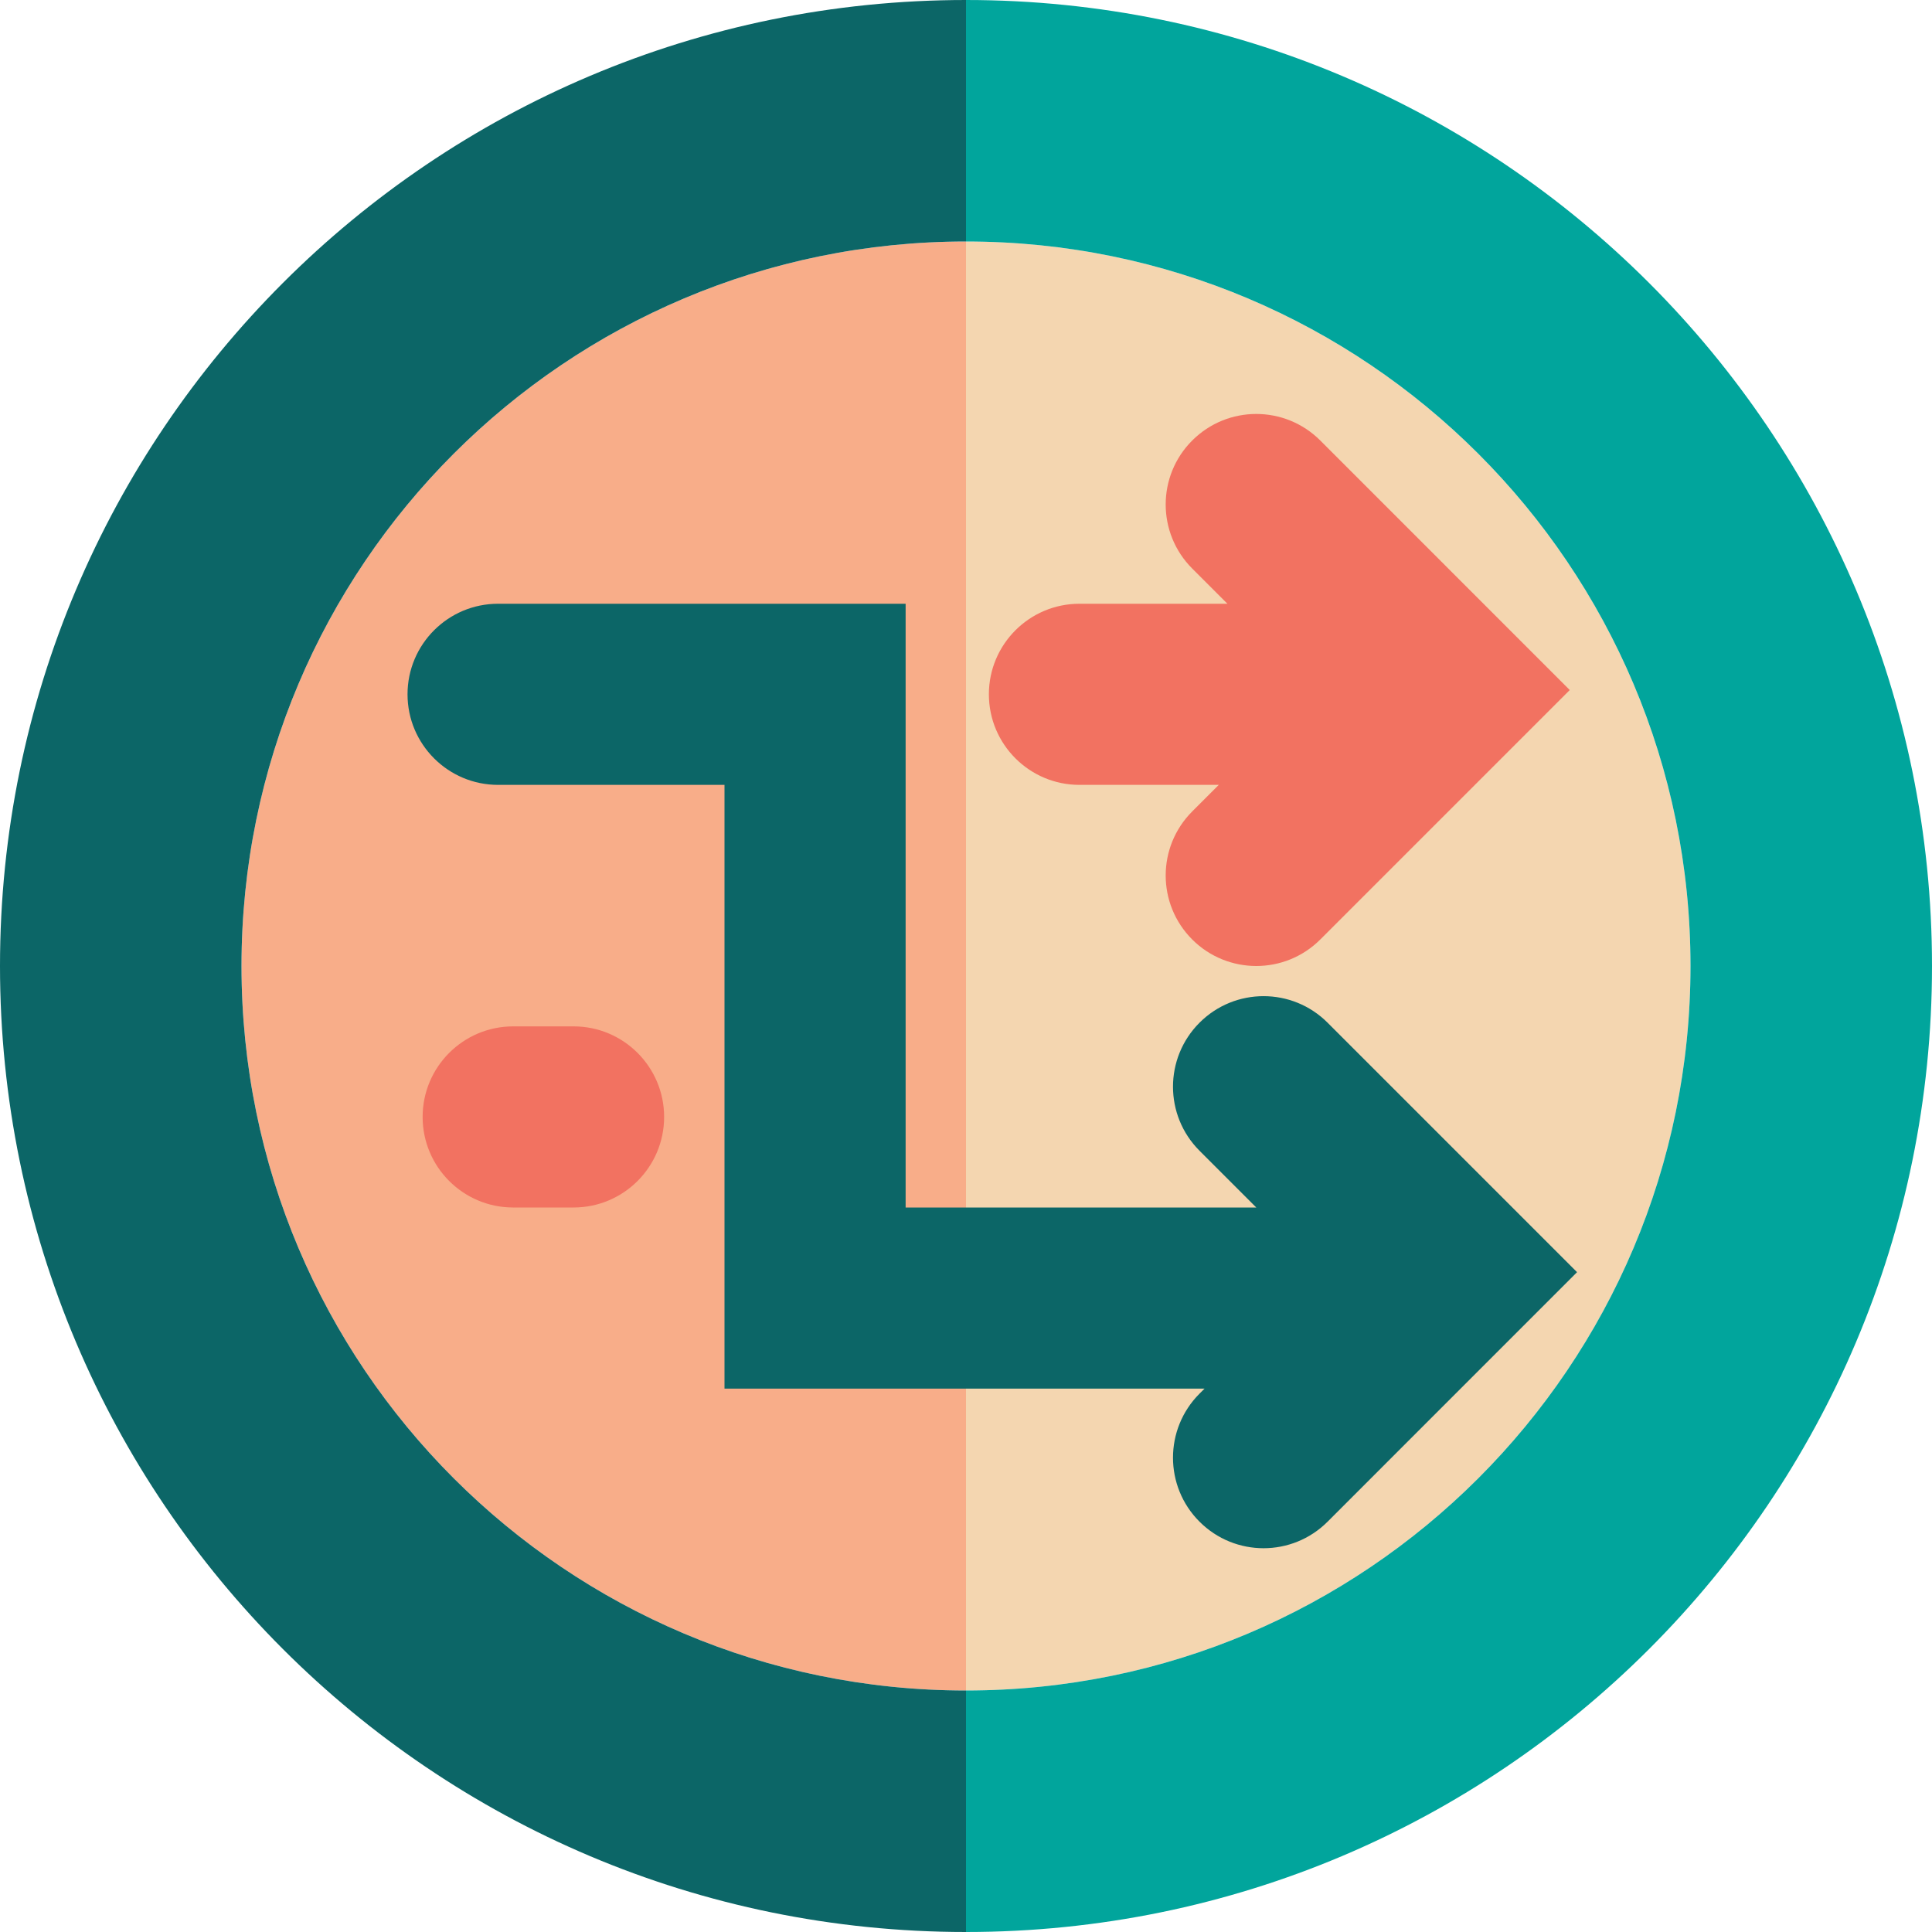
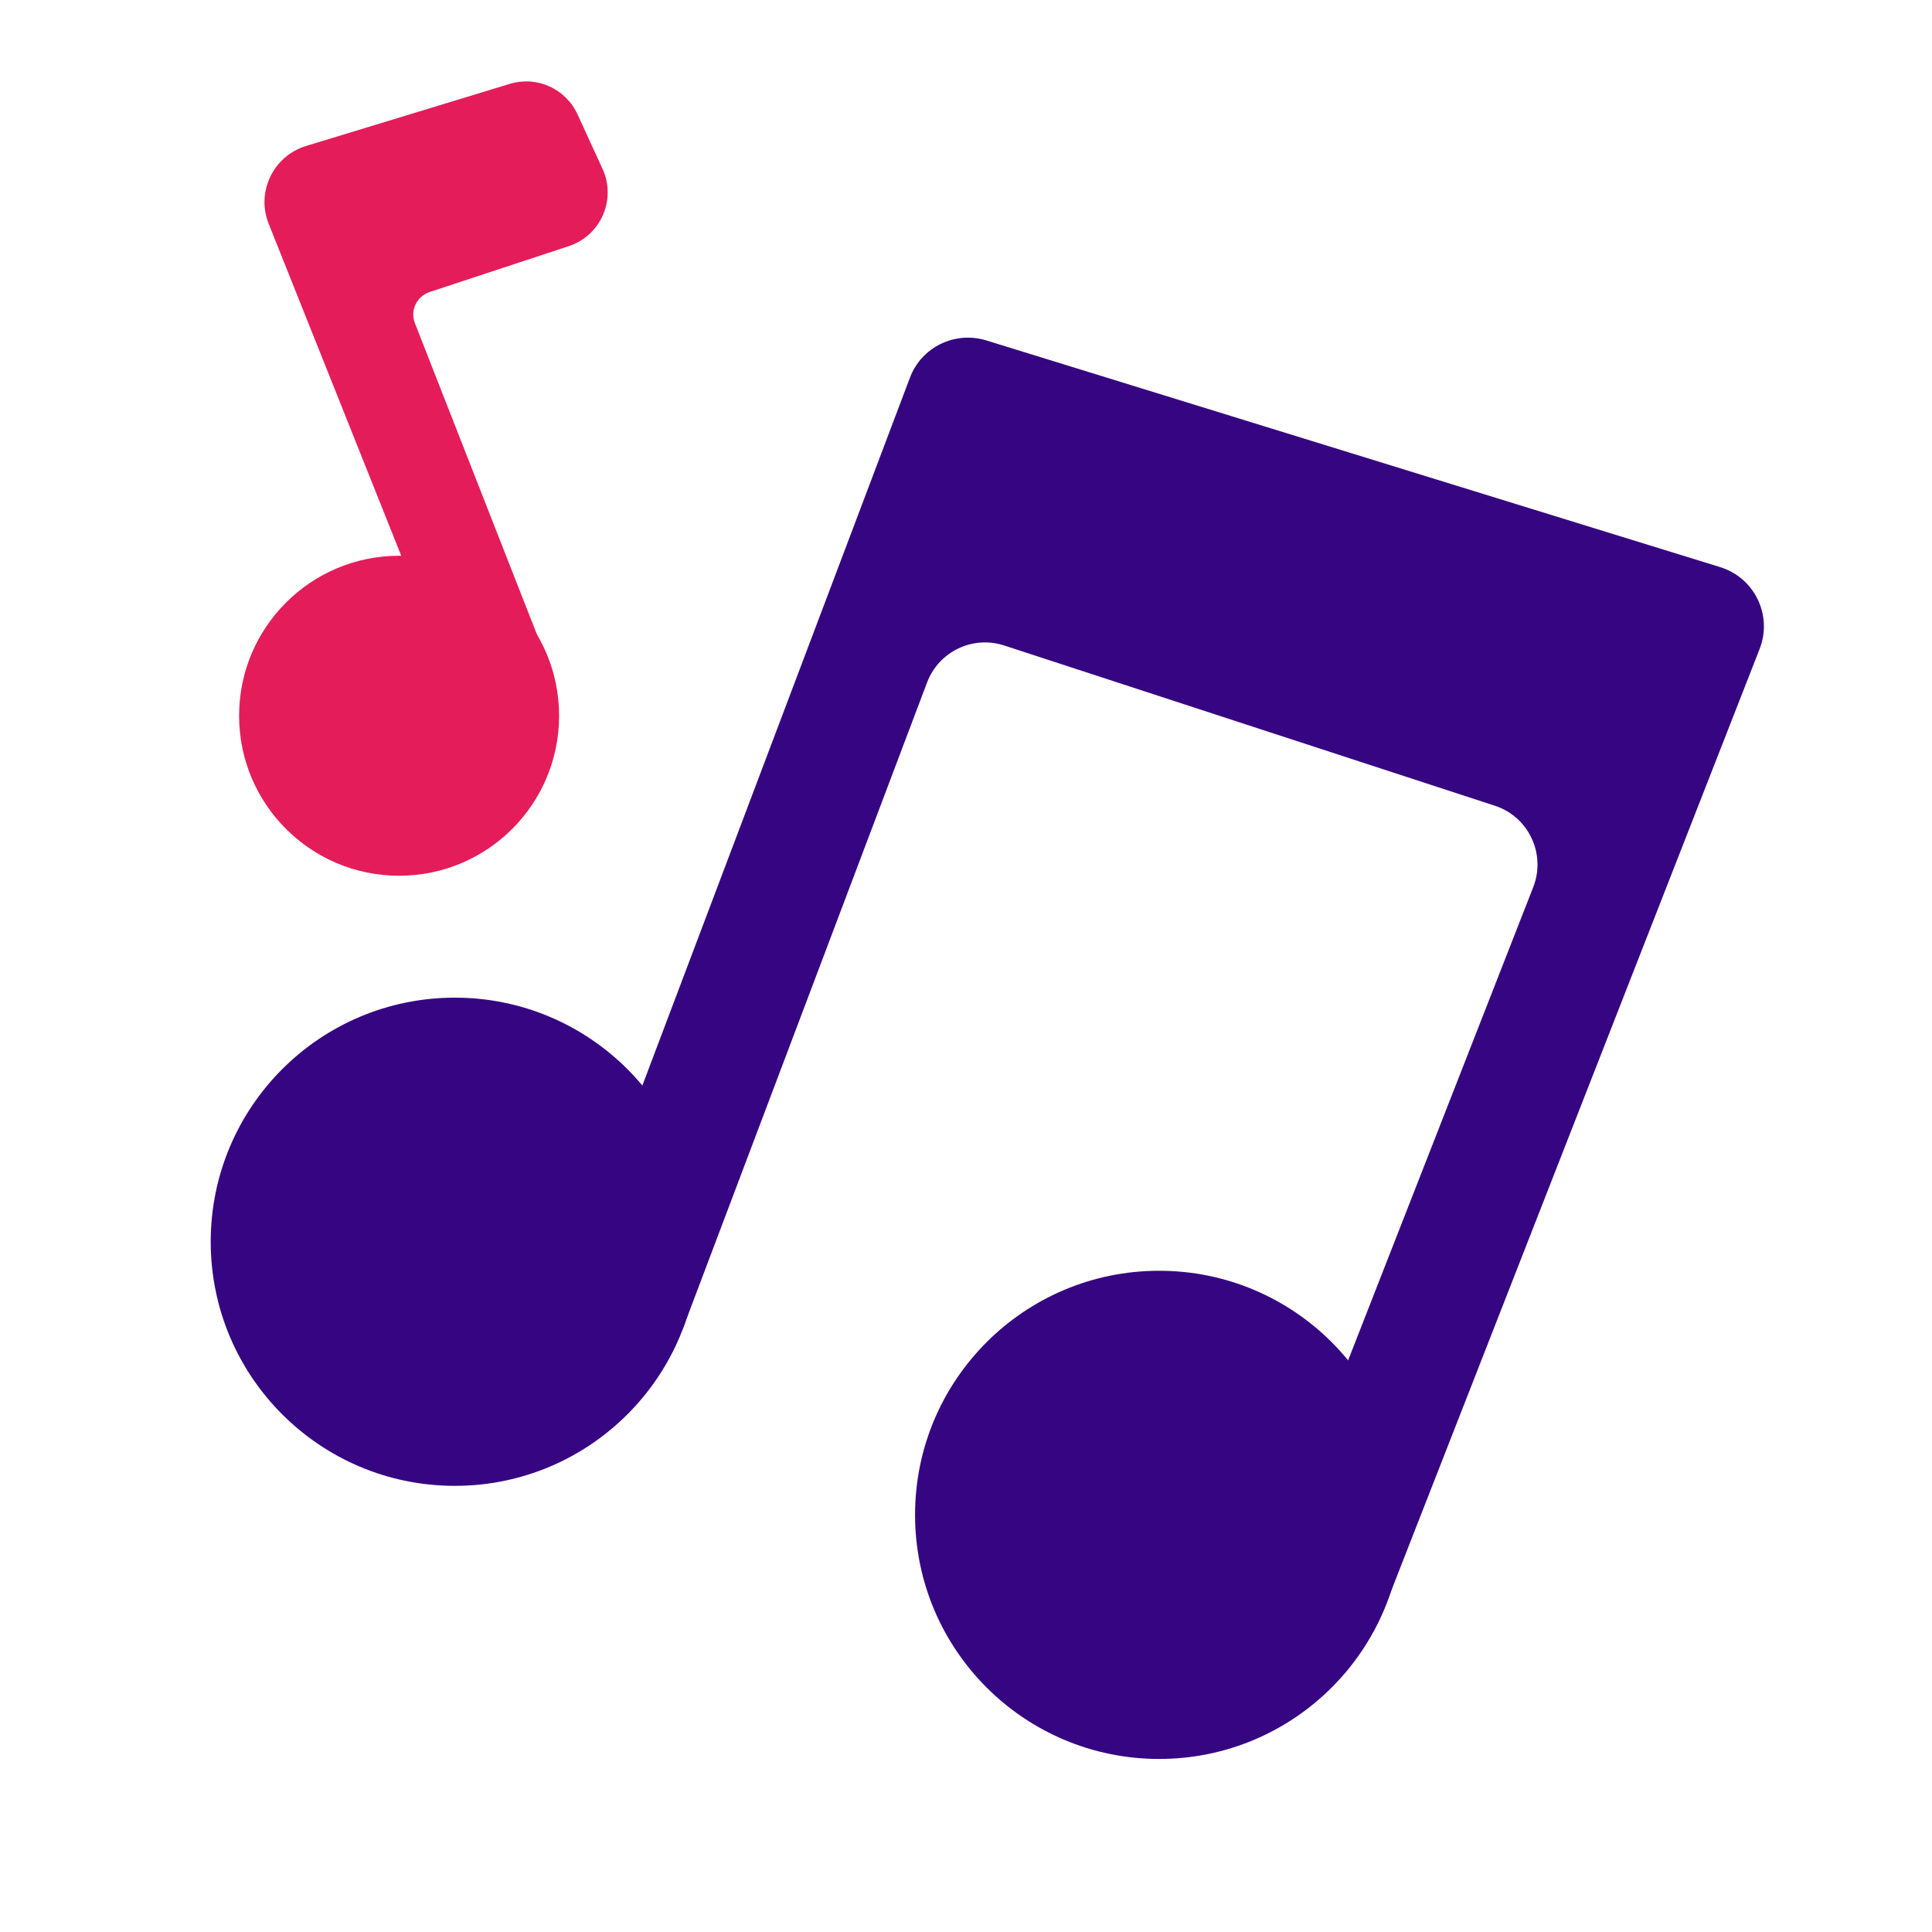
- <svg xmlns="http://www.w3.org/2000/svg" version="1.1" id="Uploaded to svgrepo.com" width="800px" height="800px" viewBox="0 0 32 32" xml:space="preserve">
-   <style type="text/css">
- 	.pictogram_een{fill:#F4D6B0;}
- 	.pictogram_twee{fill:#F8AD89;}
- 	.pictogram_drie{fill:#F27261;}
- 	.pictogram_vijf{fill:#01A59C;}
- 	.pictogram_zes{fill:#0C6667;}
- 	.st0{fill:#E54D2E;}
- 	.st1{fill:none;}
- 	.st2{fill:#F8AD89;}
- 	.st3{clip-path:url(#SVGID_2_);fill:#01A59C;}
- 	.st4{clip-path:url(#SVGID_2_);fill:none;}
- 	.st5{clip-path:url(#SVGID_2_);fill:#0C6667;}
- 	.st6{fill:#0C6667;}
- </style>
-   <g>
-     <path class="pictogram_twee" d="M16,28C9.373,28,4,22.627,4,16S9.373,4,16,4V28z" />
-     <path class="pictogram_een" d="M16,28c6.627,0,12-5.373,12-12S22.627,4,16,4V28z" />
-     <path class="pictogram_vijf" d="M28,16c0-6.627-5.373-12-12-12V0c8.837,0,16,7.163,16,16s-7.163,16-16,16v-4   C22.627,28,28,22.627,28,16z" />
-     <path class="pictogram_zes" d="M16,28v4C7.163,32,0,24.837,0,16S7.163,0,16,0v4C9.373,4,4,9.373,4,16C4,22.627,9.373,28,16,28z    M21.989,16.939c-0.586-0.586-1.535-0.586-2.121,0s-0.586,1.535,0,2.121L20.808,20H15V10H8.25c-0.828,0-1.5,0.672-1.5,1.5   S7.422,13,8.25,13H12v10h7.951l-0.083,0.083c-0.586,0.586-0.586,1.536,0,2.121c0.586,0.586,1.535,0.586,2.121,0l4.132-4.133   L21.989,16.939z" />
-     <path class="pictogram_drie" d="M26,11.429l-4.132,4.132C21.575,15.854,21.191,16,20.808,16s-0.768-0.146-1.061-0.439   c-0.586-0.586-0.586-1.535,0-2.121L20.187,13h-2.308c-0.828,0-1.5-0.672-1.5-1.5s0.672-1.5,1.5-1.5h2.451l-0.583-0.583   c-0.586-0.586-0.586-1.536,0-2.121c0.586-0.586,1.535-0.586,2.121,0L26,11.429z M9.5,17h-1C7.672,17,7,17.672,7,18.5   S7.672,20,8.5,20h1c0.828,0,1.5-0.672,1.5-1.5S10.328,17,9.5,17z" />
-   </g>
+ <svg xmlns="http://www.w3.org/2000/svg" width="800px" height="800px" viewBox="0 0 1024 1024" class="icon" version="1.1">
+   <path d="M703.906 865.906l-39.938-15.656 148.688-380.062c6.844-17.531-2.438-37.312-20.344-43.125l-260.062-84.938c-16.688-5.438-34.688 3.188-40.875 19.594L361.812 704.469l-61.406-23.156 181.875-481.125c6.094-16.219 23.812-24.844 40.406-19.781l389.062 120.188c18.188 5.625 27.844 25.5 20.906 43.312l-199.125 509.062c-4.688 11.719-17.906 17.531-29.625 12.938z" fill="#360682" />
+   <path d="M241.062 658.156m-129.375 0a129.375 129.375 0 1 0 258.75 0 129.375 129.375 0 1 0-258.75 0Z" fill="#360682" />
+   <path d="M614.375 802.906m-129.375 0a129.375 129.375 0 1 0 258.75 0 129.375 129.375 0 1 0-258.75 0Z" fill="#360682" />
+   <path d="M246.533 379.367L142.433 118.667c-6.8-16.9 2.4-36 19.8-41.3l107.9-32.9c14.4-4.4 29.7 2.5 36 16.2l13.2 28.8c7.5 16.3-0.9 35.4-17.9 41l-73.7 24.3c-6.9 2.3-10.5 9.9-7.8 16.6L290.333 350.967c2.1 5.4-0.5 11.4-5.9 13.6l-37.9 14.8z" fill="#E51C5A" />
+   <path d="M211.533 379.367m-84.8 0a84.8 84.8 0 1 0 169.6 0 84.8 84.8 0 1 0-169.6 0Z" fill="#E51C5A" />
</svg>
